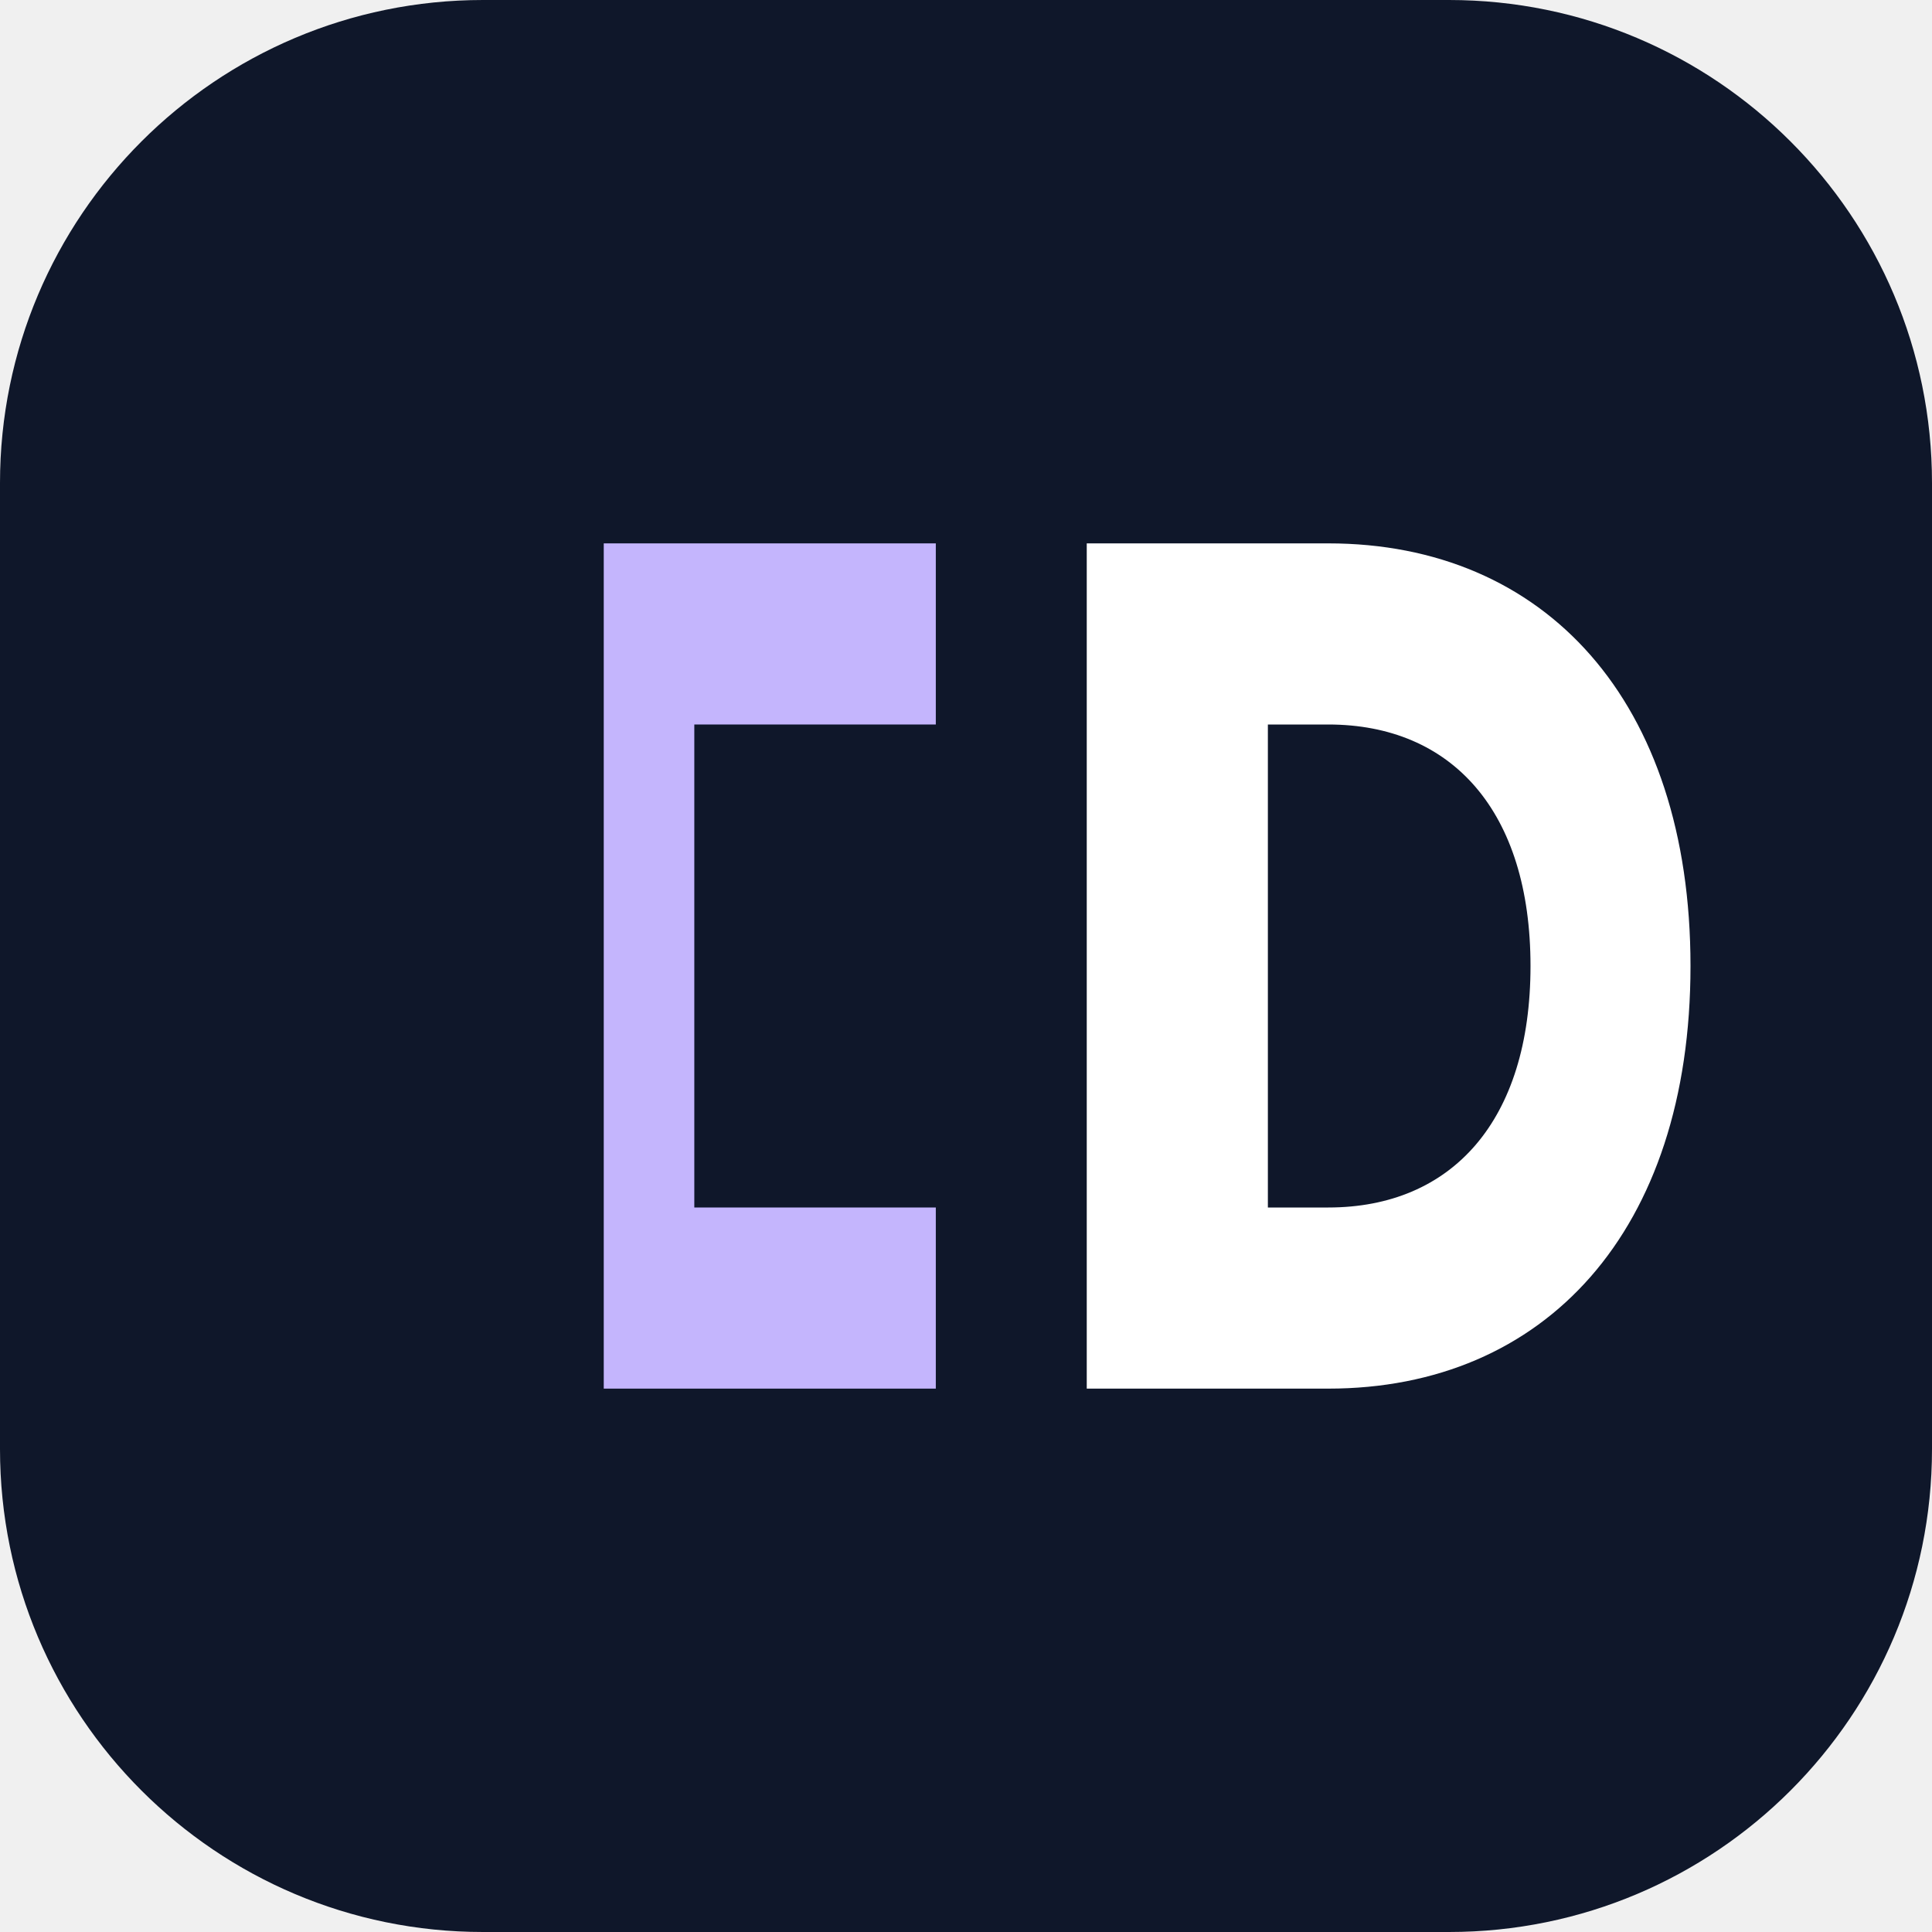
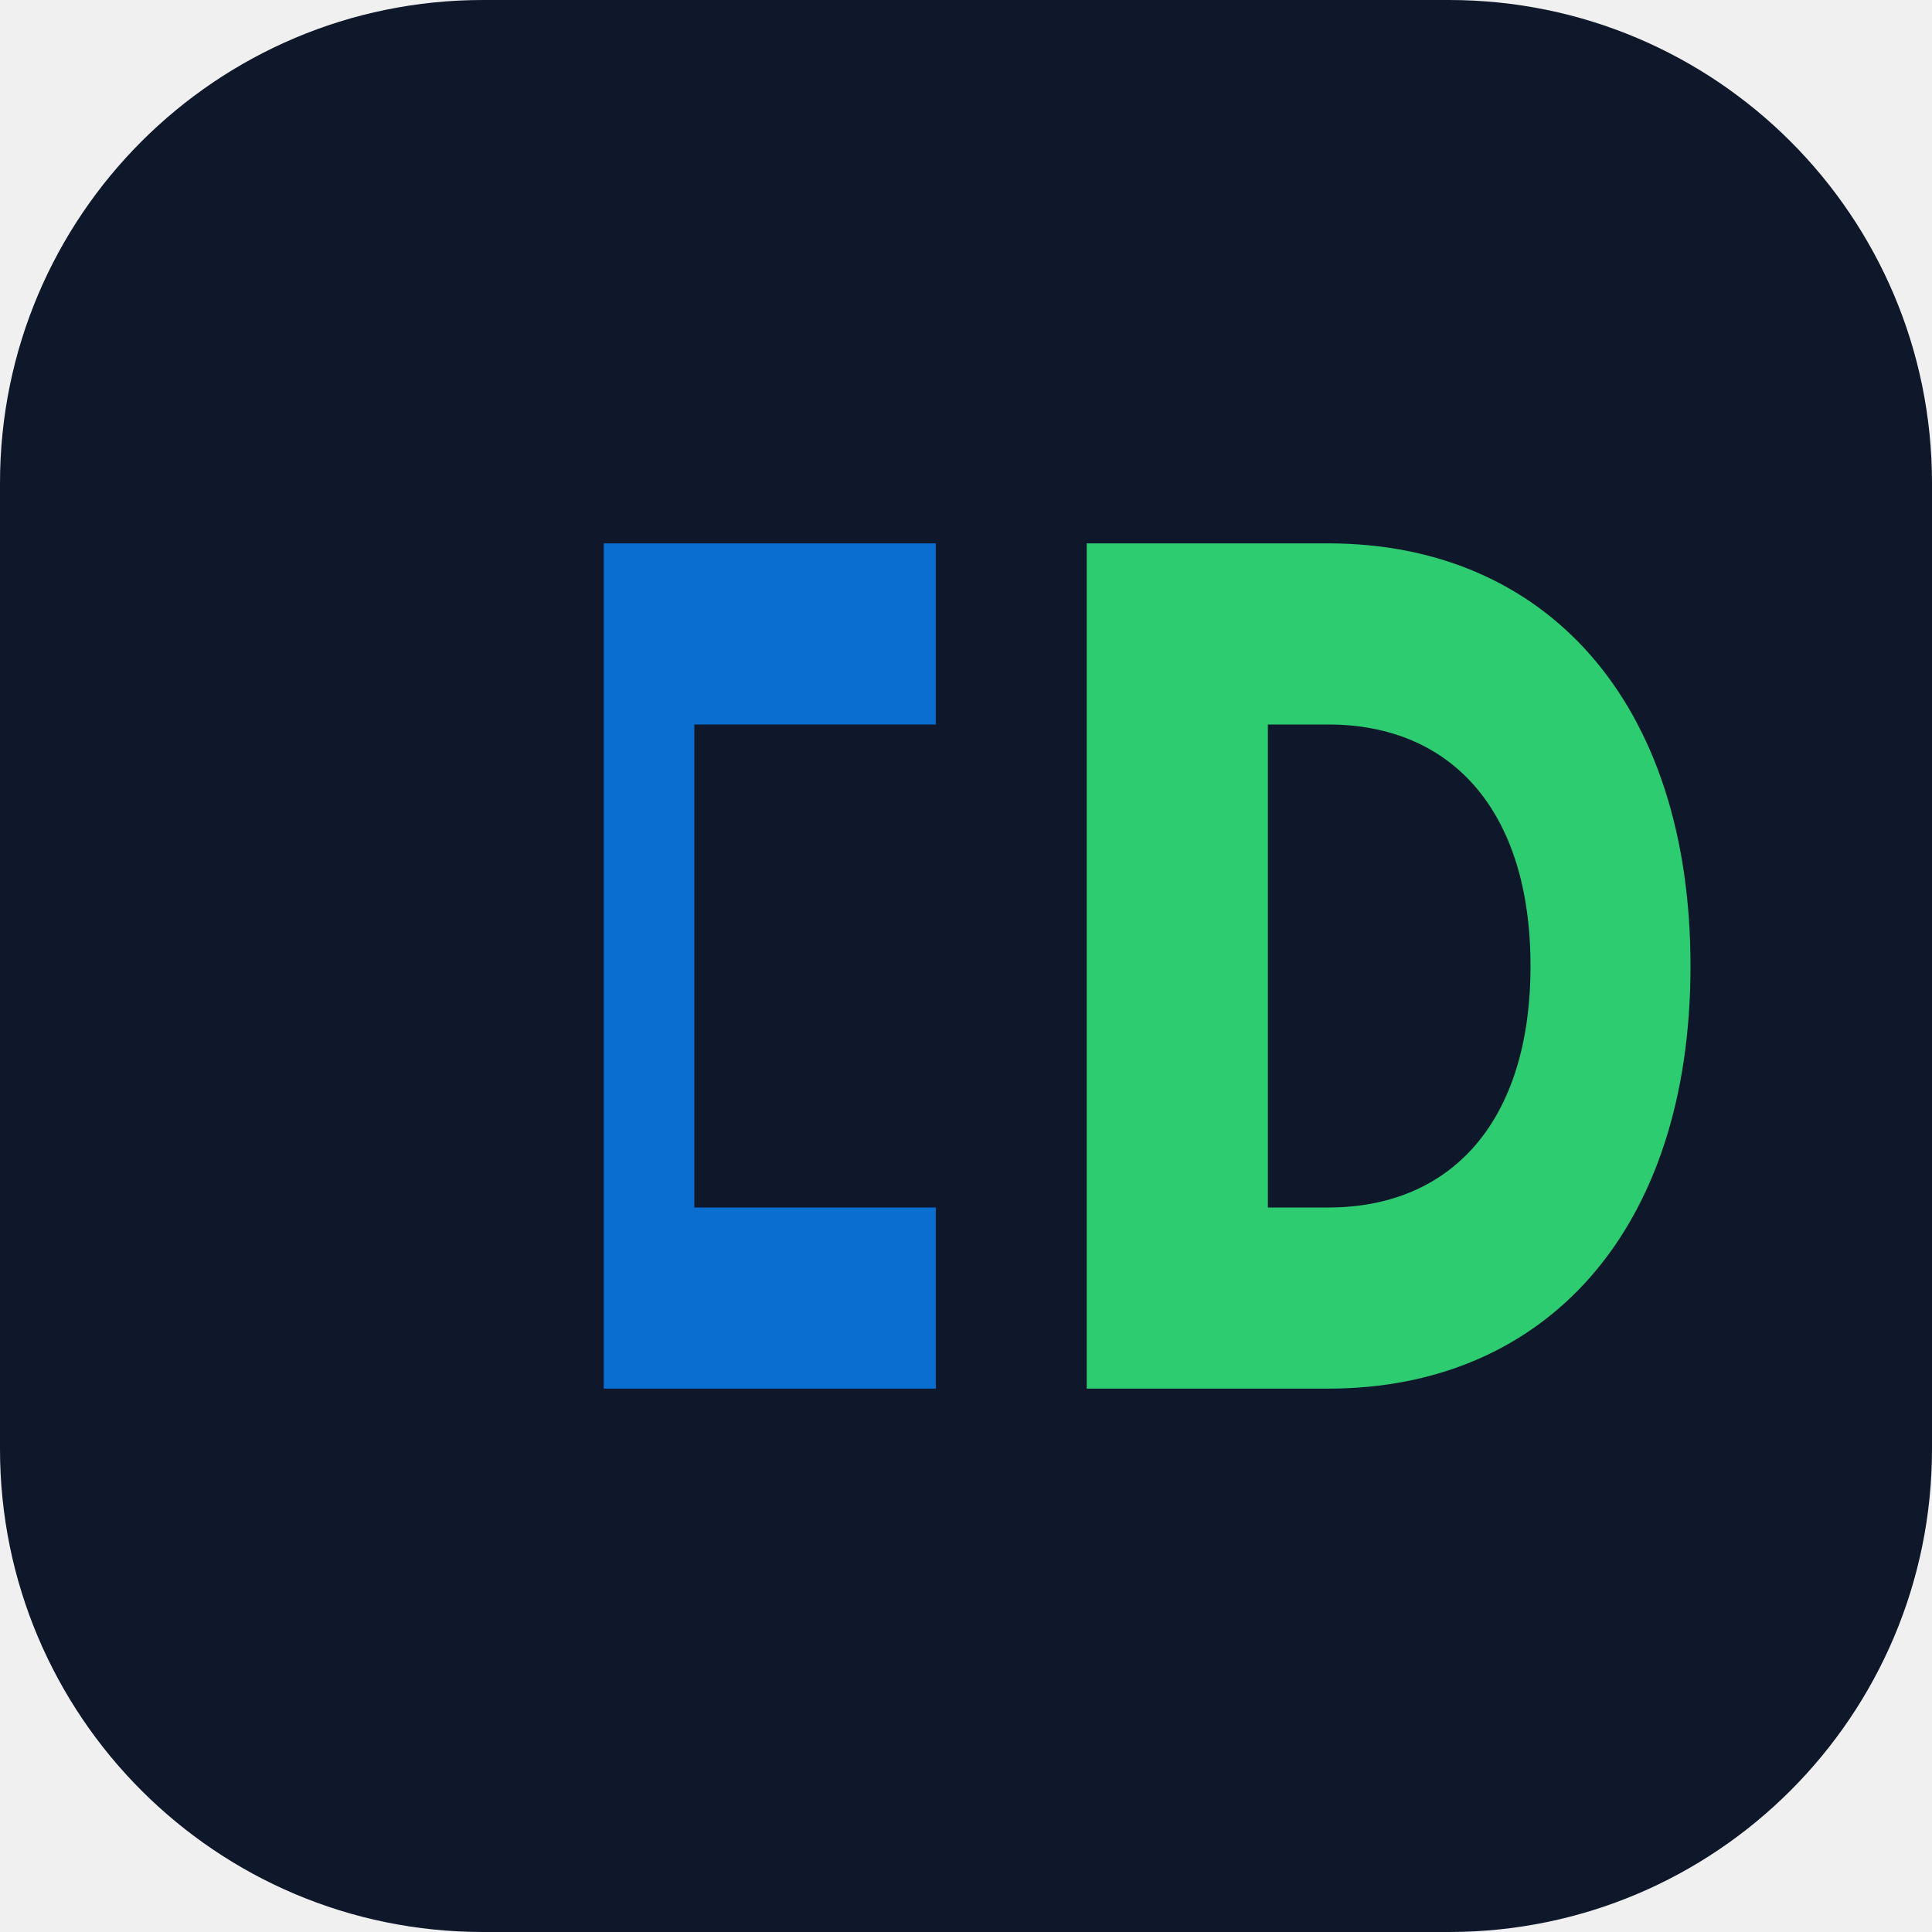
<svg xmlns="http://www.w3.org/2000/svg" viewBox="0 0 64 64" fill="none">
  <rect width="64" height="64" rx="16" fill="#0f172a" />
-   <path d="M20 18h11v6h-8v16h8v6H20V18Z" fill="#c4b5fd" />
-   <path d="M36 18h8c7.18 0 12 5.22 12 14s-4.82 14-12 14h-8V18Zm8 22c4.1 0 6.7-2.88 6.7-8S48.1 24 44 24h-2v16h2Z" fill="#fff" />
+   <path d="M20 18h11v6h-8v16h8v6H20V18Z" fill="#0A6ED1" />
+   <path d="M36 18h8c7.18 0 12 5.22 12 14s-4.82 14-12 14h-8V18Zm8 22c4.1 0 6.7-2.88 6.7-8S48.1 24 44 24h-2v16h2Z" fill="#2ECC71" />
</svg>
